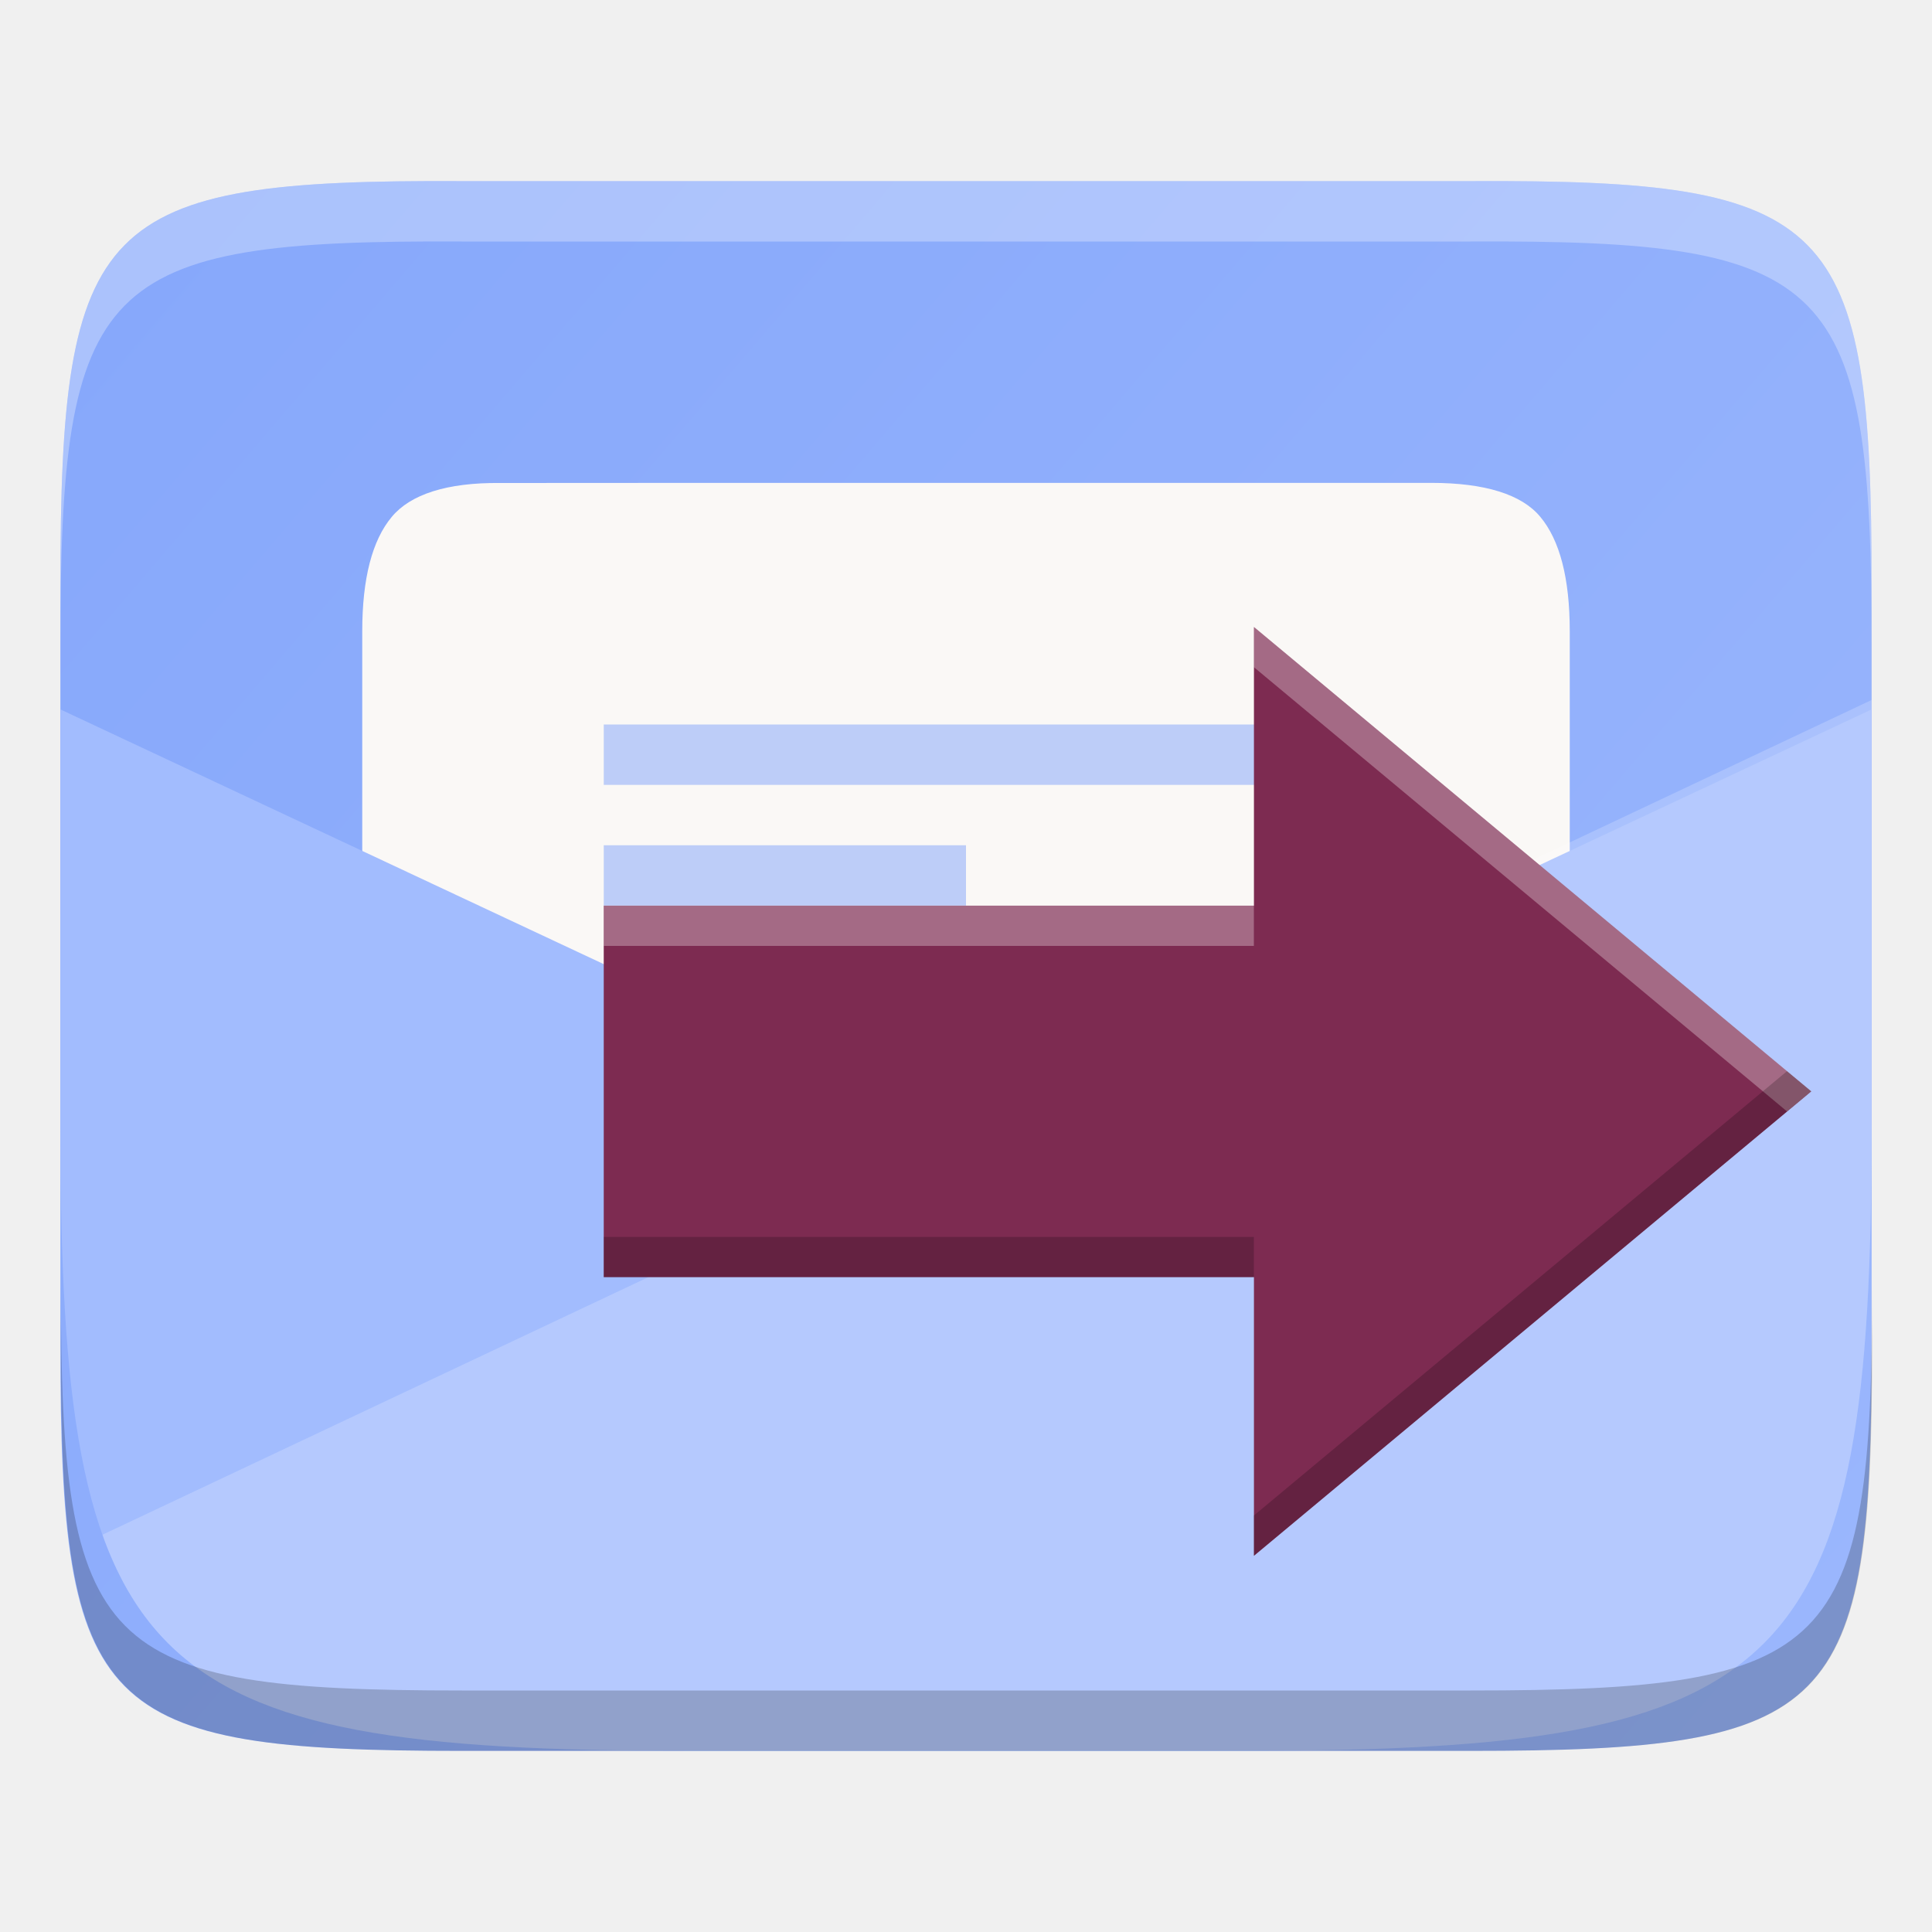
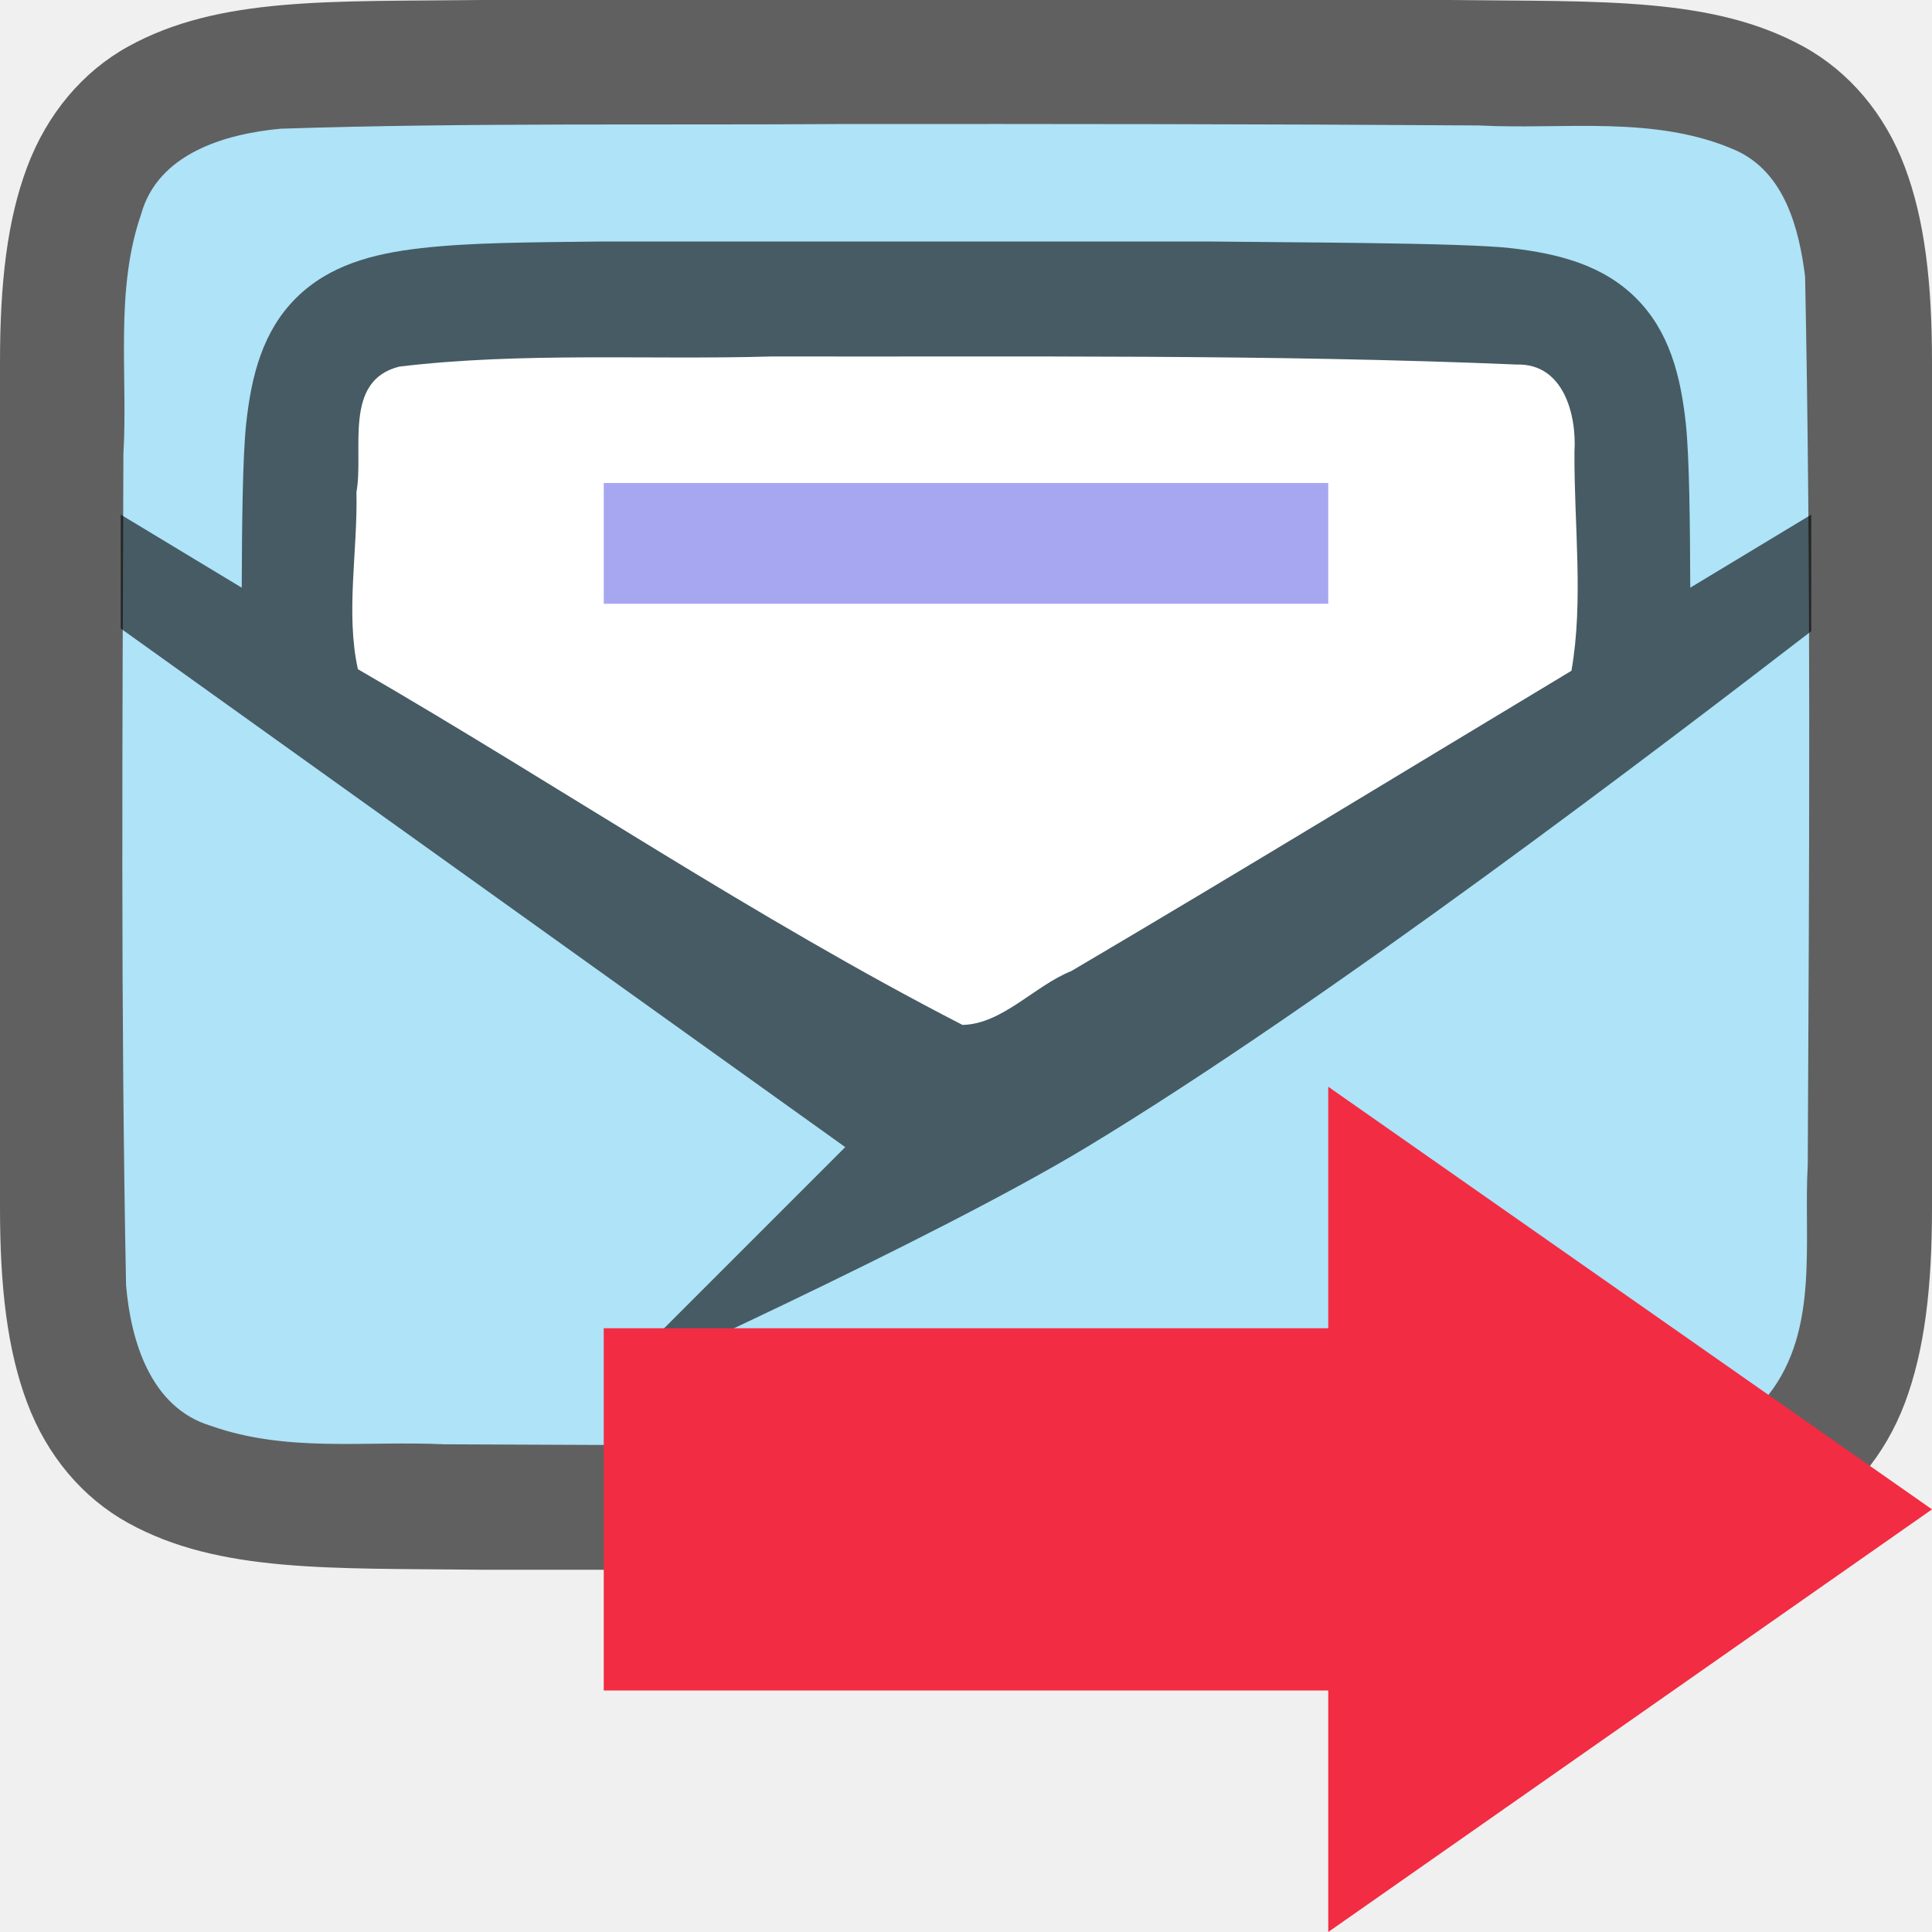
- <svg xmlns="http://www.w3.org/2000/svg" xmlns:ns1="http://www.openswatchbook.org/uri/2009/osb" xmlns:xlink="http://www.w3.org/1999/xlink" height="16" id="svg7384" version="1.1" width="16">
+ <svg xmlns="http://www.w3.org/2000/svg" xmlns:ns1="http://www.openswatchbook.org/uri/2009/osb" height="16" id="svg7384" version="1.1" width="16">
  <defs id="defs7386">
    <linearGradient id="linearGradient5606" ns1:paint="solid">
      <stop id="stop5608" offset="0" style="stop-color:#000000;stop-opacity:1;" />
    </linearGradient>
    <linearGradient id="linearGradient4526" ns1:paint="solid">
      <stop id="stop4528" offset="0" style="stop-color:#ffffff;stop-opacity:1;" />
    </linearGradient>
    <linearGradient id="linearGradient3600-4" ns1:paint="gradient">
      <stop id="stop3602-7" offset="0" style="stop-color:#f4f4f4;stop-opacity:1" />
      <stop id="stop3604-6" offset="1" style="stop-color:#dbdbdb;stop-opacity:1" />
    </linearGradient>
-     <clipPath clipPathUnits="userSpaceOnUse" id="clipPath983">
-       <path id="path985" d="m 325.096,237 c -2.808,0 -3.11,0.288 -3.096,3.102 V 244 v 3.898 c -0.014,2.813 0.288,3.102 3.096,3.102 h 5.808 C 333.712,251 334,250.712 334,247.898 V 244 240.102 C 334,237.288 333.712,237 330.904,237 Z" style="color:#000000;display:inline;overflow:visible;visibility:visible;opacity:1;fill:#46a926;fill-opacity:1;fill-rule:nonzero;stroke:none;stroke-width:2;stroke-miterlimit:4;stroke-dasharray:none;stroke-opacity:1;marker:none;enable-background:accumulate" />
-     </clipPath>
-     <clipPath clipPathUnits="userSpaceOnUse" id="clipPath4653">
-       <path id="path4655" d="m 412.211,-140.084 c 90.811,0 103.789,12.946 103.789,103.672 v 72.656 c 0,90.726 -12.978,103.672 -103.789,103.672 h -92.422 c -90.811,0 -103.789,-12.946 -103.789,-103.672 v -72.656 c 0,-90.726 12.978,-103.672 103.789,-103.672 z" style="display:inline;opacity:1;fill:#f22c42;fill-opacity:1;stroke:none;stroke-width:2;stroke-linecap:round;stroke-linejoin:round;stroke-miterlimit:4;stroke-dasharray:none;stroke-dashoffset:0;stroke-opacity:1;enable-background:new" />
-     </clipPath>
-     <linearGradient xlink:href="#linearGradient1061" id="linearGradient4878" x1="317.26" y1="255.448" x2="338.316" y2="230.856" gradientUnits="userSpaceOnUse" gradientTransform="rotate(90,286.0002,-34.00014)" />
-     <linearGradient id="linearGradient1061">
-       <stop style="stop-color:#80a3fa;stop-opacity:1;" offset="0" id="stop1057" />
-       <stop style="stop-color:#a2bcfe;stop-opacity:1" offset="1" id="stop1059" />
-     </linearGradient>
-     <clipPath id="clipPath983-3" clipPathUnits="userSpaceOnUse">
-       <path style="color:#000000;display:inline;overflow:visible;visibility:visible;opacity:1;fill:#46a926;fill-opacity:1;fill-rule:nonzero;stroke:none;stroke-width:2;stroke-miterlimit:4;stroke-dasharray:none;stroke-opacity:1;marker:none;enable-background:accumulate" d="m 325.096,237 c -2.808,0 -3.11,0.288 -3.096,3.102 V 244 v 3.898 c -0.014,2.813 0.288,3.102 3.096,3.102 h 5.808 C 333.712,251 334,250.712 334,247.898 V 244 240.102 C 334,237.288 333.712,237 330.904,237 Z" id="path985-6" />
-     </clipPath>
  </defs>
  <g id="layer9" label="status" style="display:inline" transform="translate(-813.0002,107)" />
  <g id="layer2" style="display:inline" transform="translate(-572,-260)" />
  <g id="layer4" style="display:inline" transform="translate(-572,-260)" />
  <g id="g1812" style="display:inline" transform="translate(-572,-260)" />
  <g id="g6217" style="display:inline" transform="translate(-572,-260)" />
  <g id="layer3" style="display:inline" transform="translate(-572,-260)" />
+   <path style="font-style:normal;font-variant:normal;font-weight:normal;font-stretch:normal;font-size:15px;line-height:125%;font-family:Ubuntu;-inkscape-font-specification:Ubuntu;text-align:center;letter-spacing:0px;word-spacing:0px;writing-mode:lr-tb;text-anchor:middle;display:inline;opacity:0.6;fill:#000000;fill-opacity:1;stroke:none;stroke-width:1" d="M 3.994,0 C 2.736,0.015 1.815,-0.031 1.062,0.385 0.686,0.592 0.389,0.944 0.225,1.383 0.06,1.821 0,2.342 0,3 V 4.488 10 c 0,0.658 0.06,1.179 0.225,1.617 C 0.389,12.056 0.686,12.406 1.062,12.613 1.815,13.028 2.736,12.985 3.994,13 h 0.002 8.006 0.004 c 1.258,-0.015 2.179,0.031 2.932,-0.385 0.376,-0.208 0.673,-0.559 0.838,-0.998 C 15.94,11.179 16,10.658 16,10 V 4.467 3 C 16,2.342 15.94,1.821 15.775,1.383 15.611,0.944 15.314,0.594 14.938,0.387 14.185,-0.028 13.264,0.015 12.006,0 h -0.002 -8.006 z" id="path4237-1" />
  <g id="layer1" style="display:inline" transform="translate(-572,-260)" />
-   <path style="color:#000000;display:inline;overflow:visible;visibility:visible;fill:url(#linearGradient4878);fill-opacity:1;fill-rule:nonzero;stroke:none;stroke-width:1;marker:none;enable-background:accumulate" d="m 15.5,4.854 c 0,-3.042 -0.309,-3.369 -3.323,-3.354 h -4.177 -4.177 c -3.014,-0.015 -3.323,0.312 -3.323,3.354 V 11.146 c 0,3.042 0.309,3.354 3.323,3.354 h 4.177 4.177 c 3.014,0 3.323,-0.312 3.323,-3.354 z" id="path918" />
-   <path style="font-style:normal;font-variant:normal;font-weight:normal;font-stretch:normal;font-size:15px;line-height:125%;font-family:Ubuntu;-inkscape-font-specification:Ubuntu;text-align:center;letter-spacing:0px;word-spacing:0px;writing-mode:lr-tb;text-anchor:middle;display:inline;fill:#faf8f6;fill-opacity:1;stroke:none;stroke-width:1;enable-background:new" d="m 4.146,4 c -0.447,-0.005 -0.747,0.095 -0.901,0.28 -0.162,0.193 -0.245,0.509 -0.245,0.948 V 13 H 13 V 5.227 c 0,-0.439 -0.083,-0.755 -0.245,-0.948 -0.154,-0.185 -0.459,-0.28 -0.901,-0.28 h -0.746 -5.184 z" id="path4690" />
-   <g style="display:inline;stroke-width:20;enable-background:new" transform="matrix(0.04999994,0,0,0.04999994,-10.29998,7.5039)" id="g4639" clip-path="url(#clipPath4653)">
-     <g id="g4637" style="stroke-width:20">
-       <path style="display:inline;opacity:1;fill:#a2bcfe;fill-opacity:1;fill-rule:evenodd;stroke:none;stroke-width:1px;stroke-linecap:butt;stroke-linejoin:miter;stroke-opacity:1;enable-background:new" d="M 0.5 5.875 L 0.5 11.146 C 0.5 11.907 0.52 12.496 0.596 12.953 C 0.672 13.41 0.804 13.734 1.031 13.963 C 1.258 14.192 1.58 14.327 2.033 14.404 C 2.486 14.481 3.071 14.5 3.824 14.5 L 8 14.5 L 12.176 14.5 C 12.929 14.5 13.514 14.481 13.967 14.404 C 14.42 14.327 14.742 14.192 14.969 13.963 C 15.196 13.734 15.328 13.41 15.404 12.953 C 15.48 12.496 15.5 11.907 15.5 11.146 L 15.5 5.875 L 8 9.391 L 0.5 5.875 z " id="path4633" transform="matrix(20.00002,0,0,20.00002,206,-150.0782)" />
-       <path style="display:inline;opacity:0.2;fill:#ffffff;fill-opacity:1;fill-rule:evenodd;stroke:none;stroke-width:0.995px;stroke-linecap:butt;stroke-linejoin:miter;stroke-opacity:1;enable-background:new" d="M 0.59 12.832 C 0.594 12.864 0.591 12.922 0.596 12.953 C 0.672 13.41 0.804 13.734 1.031 13.963 C 1.258 14.192 1.58 14.327 2.033 14.404 C 2.486 14.481 3.071 14.5 3.824 14.5 L 8 14.5 L 12.176 14.5 C 12.929 14.5 13.514 14.481 13.967 14.404 C 14.42 14.327 14.742 14.192 14.969 13.963 C 15.196 13.734 15.328 13.41 15.404 12.953 C 15.48 12.496 15.5 11.907 15.5 11.146 L 15.5 5.797 L 0.59 12.832 z " id="path4635" transform="matrix(20.00002,0,0,20.00002,206,-150.0782)" />
-     </g>
-   </g>
-   <path id="path4711" d="m 5,6 v 0.5 h 6 v -0.5 z m 0,1 v 0.5 h 3 v -0.5 z" style="color:#000000;display:inline;overflow:visible;visibility:visible;opacity:0.5;fill:#80a3fa;fill-opacity:0.996;fill-rule:nonzero;stroke:none;stroke-width:4.5;marker:none;enable-background:accumulate" />
-   <path style="color:#000000;display:inline;overflow:visible;visibility:visible;fill:#ffffff;fill-opacity:1;fill-rule:nonzero;stroke:none;stroke-width:1;marker:none;enable-background:accumulate;opacity:0.3" d="M 3.824 1.5 C 0.81 1.485 0.5 1.812 0.5 4.854 L 0.5 5.355 C 0.5 2.314 0.81 1.985 3.824 2 L 8 2 L 12.176 2 C 15.19 1.985 15.5 2.314 15.5 5.355 L 15.5 4.854 C 15.5 1.812 15.19 1.485 12.176 1.5 L 8 1.5 L 3.824 1.5 z " id="path885" />
-   <path style="color:#000000;display:inline;overflow:visible;visibility:visible;opacity:0.2;fill:#000000;fill-opacity:1;fill-rule:nonzero;stroke:none;stroke-width:1;marker:none;enable-background:accumulate" d="m 0.504,10.646 v 0.5 c 0,3.042 0.31,3.354 3.324,3.354 h 4.176 4.176 c 3.014,0 3.324,-0.312 3.324,-3.354 v -0.5 C 15.504,13.688 15.194,14 12.18,14 H 8.004 3.828 C 0.814,14 0.504,13.688 0.504,10.646 Z" id="path894" />
-   <g style="enable-background:new" id="g867" transform="matrix(0.6666667,0,0,0.6666667,4.333338,3.884336)">
-     <g id="g6" transform="matrix(-1,0,0,1,380.0009,-60.99664)">
-       <path id="rect11148-3-5-5-7-4" d="m 379.001,71.035 h -8.077 v 3.462 l -6.923,-5.769 6.923,-5.769 v 3.462 h 8.077 z" style="display:inline;opacity:1;fill:#7d2b51;fill-opacity:1;stroke:none;stroke-width:1.154;stroke-linecap:round;stroke-linejoin:round;stroke-miterlimit:4;stroke-dasharray:none;stroke-dashoffset:0;stroke-opacity:0.881;enable-background:new" />
-       <path id="path829" transform="matrix(-1,0,0,1,380.0009,60.99664)" d="m 9.076,1.961 v 0.5 L 15.699,7.98 16,7.73 Z M 1,5.424 v 0.5 h 8.076 v -0.5 z" style="display:inline;opacity:0.3;fill:#ffffff;fill-opacity:1;stroke:none;stroke-width:1.154;stroke-linecap:round;stroke-linejoin:round;stroke-miterlimit:4;stroke-dasharray:none;stroke-dashoffset:0;stroke-opacity:0.881;enable-background:new" />
-       <path id="path834" transform="matrix(-1,0,0,1,380.0009,60.99664)" d="M 15.699,7.48 9.076,13 v 0.5 L 16,7.73 Z M 1,9.539 V 10.039 H 9.076 V 9.539 Z" style="display:inline;opacity:0.2;fill:#020202;fill-opacity:1;stroke:none;stroke-width:1.154;stroke-linecap:round;stroke-linejoin:round;stroke-miterlimit:4;stroke-dasharray:none;stroke-dashoffset:0;stroke-opacity:0.881;enable-background:new" />
-     </g>
+   <path style="opacity:1;vector-effect:none;fill:#aee3f8;fill-opacity:1;stroke:none;stroke-width:1;stroke-linecap:round;stroke-linejoin:bevel;stroke-miterlimit:4;stroke-dasharray:none;stroke-dashoffset:0;stroke-opacity:1" d="M 6.983,1.027 C 5.427,1.038 3.873,1.015 2.323,1.066 1.862,1.109 1.307,1.272 1.168,1.776 0.949,2.411 1.06,3.11 1.022,3.758 c -0.008,2.297 -0.023,4.596 0.022,6.885 0.039,0.462 0.203,1.013 0.699,1.164 0.632,0.225 1.284,0.123 1.936,0.154 3.127,0.015 6.264,0.018 9.384,-0.007 0.512,-0.012 1.184,0.02 1.585,-0.405 0.421,-0.54 0.287,-1.268 0.323,-1.904 0.012,-2.444 0.028,-4.911 -0.022,-7.356 C 14.898,1.887 14.778,1.426 14.373,1.244 13.704,0.95 12.946,1.076 12.247,1.039 10.492,1.027 8.738,1.026 6.983,1.027 Z" id="path1993" />
+   <path style="font-style:normal;font-variant:normal;font-weight:normal;font-stretch:normal;font-size:15px;line-height:125%;font-family:Ubuntu;-inkscape-font-specification:Ubuntu;text-align:center;letter-spacing:0px;word-spacing:0px;writing-mode:lr-tb;text-anchor:middle;display:inline;opacity:0.6;fill:#000000;fill-opacity:1;stroke:none;stroke-width:1" d="M 4.994,2 C 4.365,2.007 3.888,2.009 3.488,2.055 3.089,2.1 2.725,2.196 2.451,2.469 2.177,2.742 2.082,3.108 2.039,3.506 2.009,3.787 2.004,4.337 2.002,4.867 L 1,4.262 V 5.205 L 7,9.5 l -2,2 c 0,0 2.724,-1.229 4,-2 1.983,-1.198 4.781,-3.334 6,-4.273 V 4.262 L 13.998,4.867 C 13.996,4.337 13.991,3.787 13.961,3.506 13.918,3.108 13.823,2.742 13.549,2.469 13.275,2.196 12.911,2.101 12.512,2.055 12.112,2.009 10.635,2.008 10.006,2 h -0.002 H 4.998 Z M 5,3 h 5 c 0.627,0.008 2.092,0.014 2.396,0.049 0.306,0.035 0.41,0.093 0.445,0.129 0.036,0.036 0.093,0.133 0.125,0.434 0.032,0.296 0.033,1.231 0.033,1.857 L 7.998,8.486 3,5.469 C 3,4.843 3.002,3.907 3.033,3.611 3.065,3.31 3.122,3.213 3.158,3.178 3.194,3.142 3.296,3.084 3.602,3.049 3.906,3.014 4.373,3.007 5,3 Z" id="path4237-1-5" />
+   <path style="opacity:1;vector-effect:none;fill:#ffffff;fill-opacity:1;stroke:none;stroke-width:1;stroke-linecap:round;stroke-linejoin:bevel;stroke-miterlimit:4;stroke-dasharray:none;stroke-dashoffset:0;stroke-opacity:1" d="M 6.397,2.952 C 5.368,2.982 4.327,2.914 3.307,3.036 2.838,3.153 3.015,3.727 2.952,4.075 2.963,4.561 2.861,5.077 2.964,5.542 4.639,6.512 6.249,7.602 7.971,8.488 8.301,8.481 8.569,8.163 8.872,8.042 10.26,7.224 11.634,6.385 13.014,5.555 13.116,4.975 13.035,4.342 13.039,3.741 13.058,3.432 12.947,3.01 12.564,3.019 10.51,2.933 8.452,2.956 6.397,2.952 Z" id="path2311" />
+   <path style="color:#000000;font-weight:400;line-height:normal;font-family:sans-serif;font-variant-ligatures:normal;font-variant-position:normal;font-variant-caps:normal;font-variant-numeric:normal;font-variant-alternates:normal;font-feature-settings:normal;text-indent:0;text-align:start;text-decoration:none;text-decoration-line:none;text-decoration-style:solid;text-decoration-color:#000000;text-transform:none;text-orientation:mixed;white-space:normal;shape-padding:0;overflow:visible;isolation:auto;mix-blend-mode:normal;fill:#a7a7f1;fill-opacity:1;marker:none" d="m 5,4 v 1 h 6 V 4 Z" id="path2005" />
+   <g id="g4318" transform="rotate(90,10.5,10.5)">
+     <path id="rect3802" d="M 12.5,5 16,10 9,10 Z" style="opacity:1;vector-effect:none;fill:#f22c42;fill-opacity:1;stroke:none;stroke-width:1;stroke-linecap:butt;stroke-linejoin:round;stroke-miterlimit:4;stroke-dasharray:none;stroke-dashoffset:0;stroke-opacity:1" />
+     <rect y="9" x="11" height="7" width="3" id="rect4314" style="opacity:1;vector-effect:none;fill:#f22c42;fill-opacity:1;stroke:none;stroke-width:2;stroke-linecap:round;stroke-linejoin:bevel;stroke-miterlimit:4;stroke-dasharray:none;stroke-dashoffset:0;stroke-opacity:1" />
  </g>
</svg>
